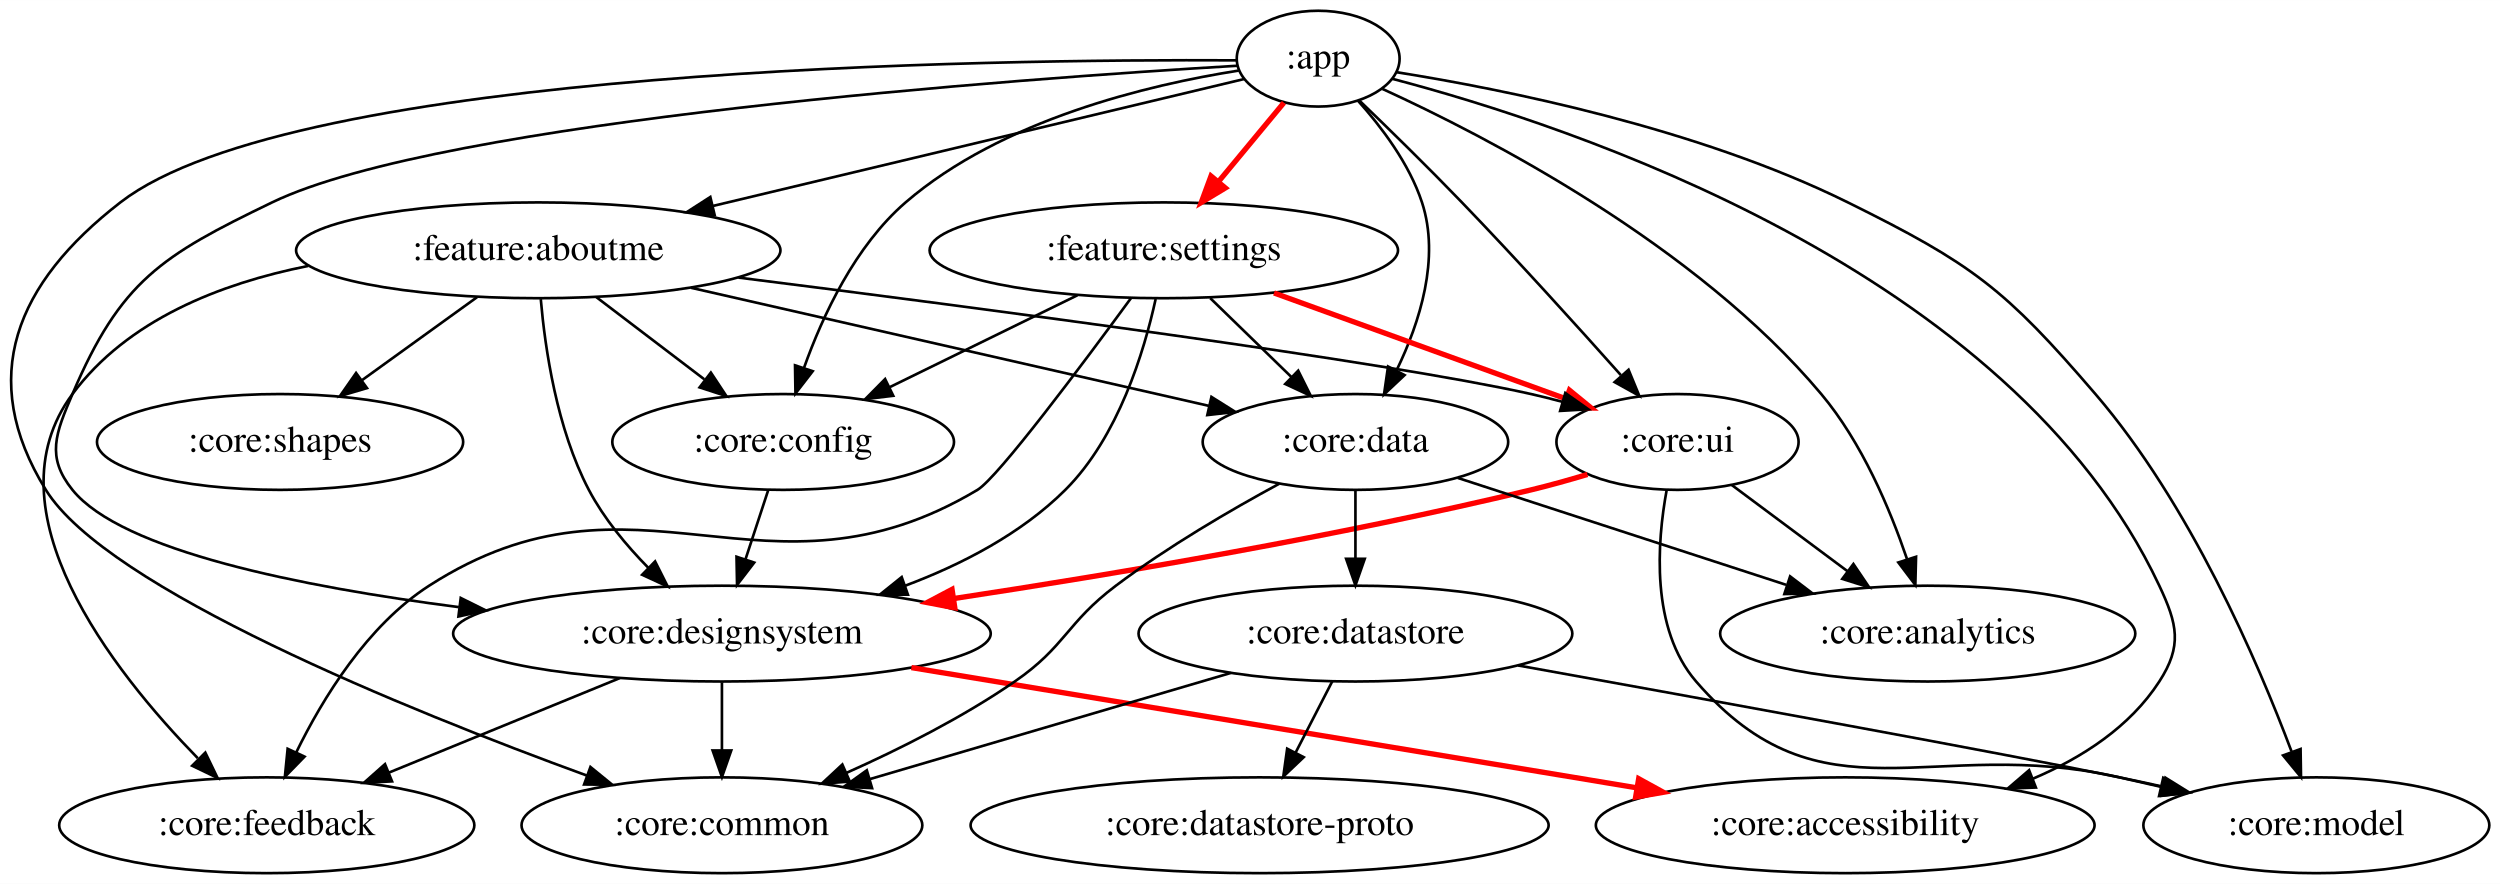
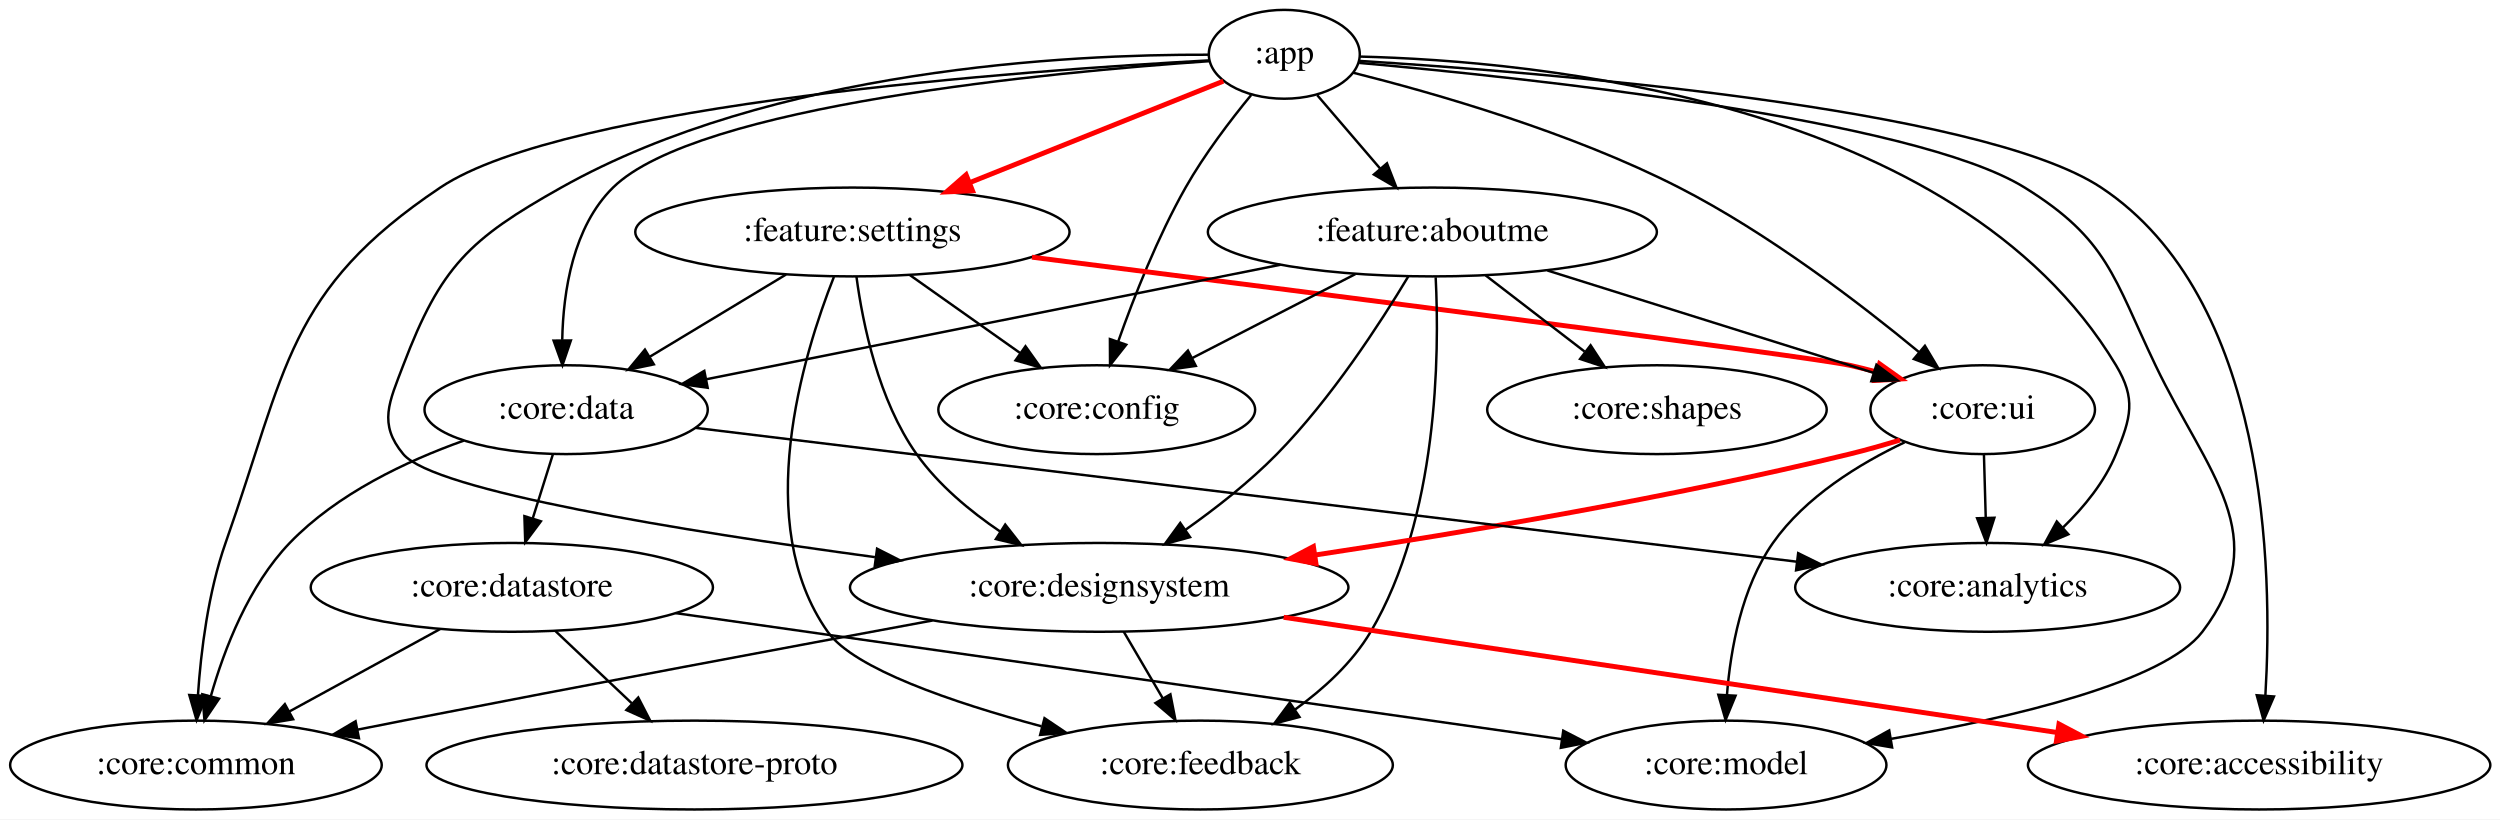
- <svg xmlns="http://www.w3.org/2000/svg" width="939pt" height="332pt" viewBox="0.00 0.00 939.22 332.00">
+ <svg xmlns="http://www.w3.org/2000/svg" width="1013pt" height="332pt" viewBox="0.00 0.00 1012.99 332.00">
  <g id="graph0" class="graph" transform="scale(1 1) rotate(0) translate(4 328)">
-     <polygon fill="white" stroke="transparent" points="-4,4 -4,-328 935.22,-328 935.22,4 -4,4" />
+     <polygon fill="white" stroke="transparent" points="-4,4 -4,-328 1008.99,-328 1008.99,4 -4,4" />
    <g id="node1" class="node">
-       <ellipse fill="none" stroke="black" cx="491.22" cy="-306" rx="30.59" ry="18" />
-       <text text-anchor="middle" x="491.22" y="-302.3" font-family="Times,serif" font-size="14.00">:app</text>
+       <ellipse fill="none" stroke="black" cx="516.39" cy="-306" rx="30.59" ry="18" />
+       <text text-anchor="middle" x="516.39" y="-302.3" font-family="Times,serif" font-size="14.00">:app</text>
    </g>
    <g id="node2" class="node">
-       <ellipse fill="none" stroke="black" cx="433.22" cy="-234" rx="87.99" ry="18" />
-       <text text-anchor="middle" x="433.22" y="-230.3" font-family="Times,serif" font-size="14.00">:feature:settings</text>
+       <ellipse fill="none" stroke="black" cx="341.39" cy="-234" rx="87.99" ry="18" />
+       <text text-anchor="middle" x="341.39" y="-230.3" font-family="Times,serif" font-size="14.00">:feature:settings</text>
    </g>
    <g id="edge1" class="edge">
-       <path fill="none" stroke="red" stroke-width="2" d="M478.35,-289.46C471.16,-280.78 462.02,-269.75 453.85,-259.89" />
-       <polygon fill="red" stroke="red" stroke-width="2" points="456.35,-257.43 447.28,-251.96 450.96,-261.9 456.35,-257.43" />
+       <path fill="none" stroke="red" stroke-width="2" d="M491.69,-295.12C465.11,-284.49 422.18,-267.32 389,-254.04" />
+       <polygon fill="red" stroke="red" stroke-width="2" points="390.06,-250.7 379.48,-250.23 387.46,-257.2 390.06,-250.7" />
    </g>
    <g id="node3" class="node">
-       <ellipse fill="none" stroke="black" cx="198.22" cy="-234" rx="90.98" ry="18" />
-       <text text-anchor="middle" x="198.22" y="-230.3" font-family="Times,serif" font-size="14.00">:feature:aboutme</text>
+       <ellipse fill="none" stroke="black" cx="576.39" cy="-234" rx="90.98" ry="18" />
+       <text text-anchor="middle" x="576.39" y="-230.3" font-family="Times,serif" font-size="14.00">:feature:aboutme</text>
    </g>
    <g id="edge2" class="edge">
-       <path fill="none" stroke="black" d="M463.4,-298.35C417.9,-287.48 326.41,-265.63 263.75,-250.65" />
-       <polygon fill="black" stroke="black" points="264.49,-247.23 253.95,-248.31 262.86,-254.04 264.49,-247.23" />
+       <path fill="none" stroke="black" d="M529.71,-289.46C537.23,-280.69 546.8,-269.53 555.31,-259.6" />
+       <polygon fill="black" stroke="black" points="558,-261.83 561.85,-251.96 552.69,-257.28 558,-261.83" />
    </g>
    <g id="node4" class="node">
-       <ellipse fill="none" stroke="black" cx="267.22" cy="-18" rx="75.29" ry="18" />
-       <text text-anchor="middle" x="267.22" y="-14.3" font-family="Times,serif" font-size="14.00">:core:common</text>
+       <ellipse fill="none" stroke="black" cx="75.39" cy="-18" rx="75.29" ry="18" />
+       <text text-anchor="middle" x="75.39" y="-14.3" font-family="Times,serif" font-size="14.00">:core:common</text>
    </g>
    <g id="edge3" class="edge">
-       <path fill="none" stroke="black" d="M460.48,-305.37C370,-305.86 106.86,-302.79 41.22,-252 2.01,-221.65 -12.85,-186.18 13.22,-144 36.13,-106.94 149.12,-61.26 216.44,-36.68" />
-       <polygon fill="black" stroke="black" points="217.82,-39.9 226.03,-33.21 215.43,-33.32 217.82,-39.9" />
+       <path fill="none" stroke="black" d="M486.09,-303.55C412.25,-299.52 225.3,-286.12 174.39,-252 112.28,-210.37 112.24,-178.52 87.39,-108 80.37,-88.06 77.42,-64.27 76.2,-46.3" />
+       <polygon fill="black" stroke="black" points="79.69,-46.01 75.65,-36.21 72.7,-46.39 79.69,-46.01" />
    </g>
    <g id="node5" class="node">
-       <ellipse fill="none" stroke="black" cx="626.22" cy="-162" rx="45.49" ry="18" />
-       <text text-anchor="middle" x="626.22" y="-158.3" font-family="Times,serif" font-size="14.00">:core:ui</text>
+       <ellipse fill="none" stroke="black" cx="799.39" cy="-162" rx="45.49" ry="18" />
+       <text text-anchor="middle" x="799.39" y="-158.3" font-family="Times,serif" font-size="14.00">:core:ui</text>
    </g>
    <g id="edge4" class="edge">
-       <path fill="none" stroke="black" d="M506.58,-290.38C517.51,-279.86 532.47,-265.25 545.22,-252 565.96,-230.47 588.82,-205.2 604.95,-187.1" />
-       <polygon fill="black" stroke="black" points="607.83,-189.13 611.86,-179.33 602.6,-184.48 607.83,-189.13" />
+       <path fill="none" stroke="black" d="M544.31,-298.53C577.07,-290.32 632.5,-274.47 676.39,-252 712.49,-233.52 749.63,-205.11 773.52,-185.37" />
+       <polygon fill="black" stroke="black" points="775.97,-187.89 781.39,-178.79 771.47,-182.52 775.97,-187.89" />
    </g>
    <g id="node6" class="node">
-       <ellipse fill="none" stroke="black" cx="267.22" cy="-90" rx="100.98" ry="18" />
-       <text text-anchor="middle" x="267.22" y="-86.3" font-family="Times,serif" font-size="14.00">:core:designsystem</text>
+       <ellipse fill="none" stroke="black" cx="441.39" cy="-90" rx="100.98" ry="18" />
+       <text text-anchor="middle" x="441.39" y="-86.3" font-family="Times,serif" font-size="14.00">:core:designsystem</text>
    </g>
    <g id="edge5" class="edge">
-       <path fill="none" stroke="black" d="M460.89,-303.34C380.27,-298.54 162.48,-283 98.22,-252 56.61,-231.92 41.34,-222.51 23.22,-180 16.95,-165.28 13.18,-156.46 23.22,-144 41.68,-121.11 109.08,-107.6 168.39,-99.95" />
-       <polygon fill="black" stroke="black" points="169.09,-103.39 178.58,-98.68 168.23,-96.44 169.09,-103.39" />
+       <path fill="none" stroke="black" d="M485.53,-305.83C429.58,-306.02 309.26,-300.21 223.39,-252 186.06,-231.04 174.61,-220.02 159.39,-180 153.71,-165.04 149.18,-156.31 159.39,-144 171.74,-129.12 272.86,-112.79 350.52,-102.25" />
+       <polygon fill="black" stroke="black" points="351.38,-105.66 360.83,-100.86 350.45,-98.72 351.38,-105.66" />
    </g>
    <g id="node7" class="node">
-       <ellipse fill="none" stroke="black" cx="505.22" cy="-162" rx="57.39" ry="18" />
-       <text text-anchor="middle" x="505.22" y="-158.3" font-family="Times,serif" font-size="14.00">:core:data</text>
+       <ellipse fill="none" stroke="black" cx="225.39" cy="-162" rx="57.39" ry="18" />
+       <text text-anchor="middle" x="225.39" y="-158.3" font-family="Times,serif" font-size="14.00">:core:data</text>
    </g>
    <g id="edge6" class="edge">
-       <path fill="none" stroke="black" d="M506.1,-290.27C514.99,-280.38 525.45,-266.54 530.22,-252 537.11,-231.03 529.38,-206.9 520.75,-189.07" />
-       <polygon fill="black" stroke="black" points="523.68,-187.11 515.96,-179.86 517.47,-190.35 523.68,-187.11" />
+       <path fill="none" stroke="black" d="M486.07,-303.21C422.5,-298.83 278.37,-285.38 244.39,-252 228.23,-236.12 224.21,-210.09 223.81,-190.28" />
+       <polygon fill="black" stroke="black" points="227.31,-190.04 223.9,-180.01 220.31,-189.98 227.31,-190.04" />
    </g>
    <g id="node8" class="node">
-       <ellipse fill="none" stroke="black" cx="866.22" cy="-18" rx="64.99" ry="18" />
-       <text text-anchor="middle" x="866.22" y="-14.3" font-family="Times,serif" font-size="14.00">:core:model</text>
+       <ellipse fill="none" stroke="black" cx="695.39" cy="-18" rx="64.99" ry="18" />
+       <text text-anchor="middle" x="695.39" y="-14.3" font-family="Times,serif" font-size="14.00">:core:model</text>
    </g>
    <g id="edge7" class="edge">
-       <path fill="none" stroke="black" d="M520.86,-300.88C560.92,-294.49 633.83,-279.91 690.22,-252 737.07,-228.81 749.17,-219.66 783.22,-180 818.69,-138.7 844.14,-79.65 856.9,-45.73" />
-       <polygon fill="black" stroke="black" points="860.3,-46.65 860.46,-36.05 853.72,-44.24 860.3,-46.65" />
+       <path fill="none" stroke="black" d="M546.73,-302.51C613.63,-296.55 771.46,-279.89 816.39,-252 850.15,-231.04 852.24,-215.84 869.39,-180 890.43,-136.04 917.94,-110.76 888.39,-72 872.92,-51.71 811.67,-37.25 762.26,-28.62" />
+       <polygon fill="black" stroke="black" points="762.68,-25.14 752.24,-26.92 761.51,-32.04 762.68,-25.14" />
    </g>
    <g id="node9" class="node">
-       <ellipse fill="none" stroke="black" cx="720.22" cy="-90" rx="77.99" ry="18" />
-       <text text-anchor="middle" x="720.22" y="-86.3" font-family="Times,serif" font-size="14.00">:core:analytics</text>
+       <ellipse fill="none" stroke="black" cx="801.39" cy="-90" rx="77.99" ry="18" />
+       <text text-anchor="middle" x="801.39" y="-86.3" font-family="Times,serif" font-size="14.00">:core:analytics</text>
    </g>
    <g id="edge8" class="edge">
-       <path fill="none" stroke="black" d="M515.34,-294.64C554.73,-276.64 633.18,-236.05 680.22,-180 695.48,-161.83 706.01,-136.9 712.43,-118.05" />
-       <polygon fill="black" stroke="black" points="715.84,-118.87 715.57,-108.28 709.18,-116.73 715.84,-118.87" />
+       <path fill="none" stroke="black" d="M546.91,-305.08C617.06,-303.35 788.7,-287.82 853.39,-180 861.63,-166.28 859.45,-158.81 853.39,-144 848.79,-132.74 840.52,-122.58 831.9,-114.24" />
+       <polygon fill="black" stroke="black" points="834.1,-111.5 824.33,-107.4 829.4,-116.7 834.1,-111.5" />
    </g>
    <g id="node10" class="node">
-       <ellipse fill="none" stroke="black" cx="290.22" cy="-162" rx="64.19" ry="18" />
-       <text text-anchor="middle" x="290.22" y="-158.3" font-family="Times,serif" font-size="14.00">:core:config</text>
+       <ellipse fill="none" stroke="black" cx="440.39" cy="-162" rx="64.19" ry="18" />
+       <text text-anchor="middle" x="440.39" y="-158.3" font-family="Times,serif" font-size="14.00">:core:config</text>
    </g>
    <g id="edge9" class="edge">
-       <path fill="none" stroke="black" d="M461.39,-301.53C427.52,-296.2 372.3,-283.11 336.22,-252 317.27,-235.65 305.09,-209.56 298.05,-189.84" />
-       <polygon fill="black" stroke="black" points="301.32,-188.58 294.84,-180.2 294.68,-190.79 301.32,-188.58" />
+       <path fill="none" stroke="black" d="M502.99,-289.52C494.61,-279.33 484.01,-265.44 476.39,-252 465.08,-232.03 455.52,-207.78 449.1,-189.64" />
+       <polygon fill="black" stroke="black" points="452.34,-188.32 445.78,-180.01 445.73,-190.6 452.34,-188.32" />
    </g>
    <g id="node11" class="node">
-       <ellipse fill="none" stroke="black" cx="689.22" cy="-18" rx="93.68" ry="18" />
-       <text text-anchor="middle" x="689.22" y="-14.3" font-family="Times,serif" font-size="14.00">:core:accessibility</text>
+       <ellipse fill="none" stroke="black" cx="911.39" cy="-18" rx="93.68" ry="18" />
+       <text text-anchor="middle" x="911.39" y="-14.3" font-family="Times,serif" font-size="14.00">:core:accessibility</text>
    </g>
    <g id="edge10" class="edge">
-       <path fill="none" stroke="black" d="M519.07,-298.43C585.39,-281.04 751.36,-226.75 807.22,-108 814.04,-93.52 815.92,-85.43 807.22,-72 796.21,-54.98 778.3,-43.38 759.72,-35.48" />
-       <polygon fill="black" stroke="black" points="760.86,-32.17 750.27,-31.79 758.31,-38.69 760.86,-32.17" />
+       <path fill="none" stroke="black" d="M546.75,-303.32C618.88,-298.84 798.16,-284.64 847.39,-252 914.96,-207.2 916.99,-97.26 913.92,-46.06" />
+       <polygon fill="black" stroke="black" points="917.41,-45.79 913.21,-36.07 910.43,-46.29 917.41,-45.79" />
    </g>
    <g id="edge11" class="edge">
-       <path fill="none" stroke="red" stroke-width="2" d="M474.63,-217.98C506.95,-206.26 551.67,-190.04 584.16,-178.26" />
-       <polygon fill="red" stroke="red" stroke-width="2" points="585.62,-181.45 593.82,-174.75 583.23,-174.87 585.62,-181.45" />
+       <path fill="none" stroke="red" stroke-width="2" d="M414.15,-223.79C526.1,-209.57 729.44,-183.53 745.39,-180 749.01,-179.2 752.74,-178.27 756.46,-177.26" />
+       <polygon fill="red" stroke="red" stroke-width="2" points="757.59,-180.57 766.23,-174.44 755.65,-173.85 757.59,-180.57" />
    </g>
    <g id="edge12" class="edge">
-       <path fill="none" stroke="black" d="M430.17,-215.71C425.85,-195.97 416.14,-163.84 396.22,-144 379.71,-127.55 357.38,-115.98 335.94,-107.95" />
-       <polygon fill="black" stroke="black" points="337.09,-104.64 326.5,-104.61 334.76,-111.24 337.09,-104.64" />
+       <path fill="none" stroke="black" d="M343.04,-215.82C345.59,-196.75 351.94,-165.8 367.39,-144 376.23,-131.54 388.95,-120.93 401.35,-112.55" />
+       <polygon fill="black" stroke="black" points="403.31,-115.45 409.84,-107.11 399.53,-109.56 403.31,-115.45" />
    </g>
    <g id="edge13" class="edge">
-       <path fill="none" stroke="black" d="M450.65,-216.05C459.81,-207.16 471.17,-196.11 481.15,-186.41" />
-       <polygon fill="black" stroke="black" points="483.72,-188.79 488.45,-179.31 478.84,-183.77 483.72,-188.79" />
+       <path fill="none" stroke="black" d="M314.49,-216.76C298.07,-206.86 276.94,-194.11 259.38,-183.51" />
+       <polygon fill="black" stroke="black" points="260.93,-180.36 250.56,-178.19 257.32,-186.35 260.93,-180.36" />
    </g>
    <g id="edge15" class="edge">
-       <path fill="none" stroke="black" d="M400.78,-217.12C379.86,-206.88 352.53,-193.5 330.27,-182.6" />
-       <polygon fill="black" stroke="black" points="331.59,-179.35 321.07,-178.1 328.52,-185.64 331.59,-179.35" />
+       <path fill="none" stroke="black" d="M364.6,-216.59C377.98,-207.13 394.97,-195.12 409.47,-184.87" />
+       <polygon fill="black" stroke="black" points="411.52,-187.7 417.67,-179.07 407.48,-181.98 411.52,-187.7" />
    </g>
    <g id="node12" class="node">
-       <ellipse fill="none" stroke="black" cx="96.22" cy="-18" rx="77.99" ry="18" />
-       <text text-anchor="middle" x="96.22" y="-14.3" font-family="Times,serif" font-size="14.00">:core:feedback</text>
+       <ellipse fill="none" stroke="black" cx="482.39" cy="-18" rx="77.99" ry="18" />
+       <text text-anchor="middle" x="482.39" y="-14.3" font-family="Times,serif" font-size="14.00">:core:feedback</text>
    </g>
    <g id="edge14" class="edge">
-       <path fill="none" stroke="black" d="M420.98,-216.14C403.04,-191.64 370.9,-148.59 363.22,-144 283.44,-96.32 235.4,-158.27 157.22,-108 133.97,-93.04 117.25,-65.74 107.26,-45.31" />
-       <polygon fill="black" stroke="black" points="110.41,-43.78 103.02,-36.19 104.06,-46.73 110.41,-43.78" />
+       <path fill="none" stroke="black" d="M333.9,-215.82C321.36,-184.14 300.38,-115.75 331.39,-72 342,-57.03 381.86,-43.4 417.96,-33.71" />
+       <polygon fill="black" stroke="black" points="419.23,-37 428.02,-31.08 417.46,-30.22 419.23,-37" />
+     </g>
+     <g id="edge28" class="edge">
+       <path fill="none" stroke="black" d="M623.02,-218.39C656.96,-207.75 704.03,-193 745.39,-180 748.53,-179.01 751.78,-177.99 755.04,-176.97" />
+       <polygon fill="black" stroke="black" points="756.34,-180.23 764.83,-173.89 754.24,-173.55 756.34,-180.23" />
    </g>
    <g id="edge29" class="edge">
-       <path fill="none" stroke="black" d="M273.42,-223.75C365.52,-212.17 516.1,-192.35 571.22,-180 575.06,-179.14 579.02,-178.14 582.98,-177.07" />
-       <polygon fill="black" stroke="black" points="584.06,-180.4 592.71,-174.28 582.13,-173.67 584.06,-180.4" />
+       <path fill="none" stroke="black" d="M566.67,-216.05C555.36,-197.19 535.41,-166.43 513.39,-144 502.35,-132.75 488.74,-122.08 476.33,-113.31" />
+       <polygon fill="black" stroke="black" points="478.2,-110.35 467.98,-107.55 474.23,-116.11 478.2,-110.35" />
    </g>
    <g id="edge30" class="edge">
-       <path fill="none" stroke="black" d="M199.16,-215.67C200.77,-197.02 205.18,-166.94 217.22,-144 222.86,-133.26 231.29,-123.13 239.63,-114.65" />
-       <polygon fill="black" stroke="black" points="242.11,-117.13 246.87,-107.66 237.24,-112.1 242.11,-117.13" />
+       <path fill="none" stroke="black" d="M514.85,-220.73C449.16,-207.63 345.93,-187.04 282.14,-174.32" />
+       <polygon fill="black" stroke="black" points="282.74,-170.87 272.25,-172.35 281.38,-177.73 282.74,-170.87" />
+     </g>
+     <g id="edge32" class="edge">
+       <path fill="none" stroke="black" d="M545.19,-216.94C525.52,-206.81 499.96,-193.66 479.01,-182.88" />
+       <polygon fill="black" stroke="black" points="480.54,-179.73 470.05,-178.26 477.34,-185.95 480.54,-179.73" />
    </g>
    <g id="edge31" class="edge">
-       <path fill="none" stroke="black" d="M255.61,-219.92C311.32,-207.21 395.3,-188.06 450.2,-175.55" />
-       <polygon fill="black" stroke="black" points="451.12,-178.93 460.1,-173.29 449.57,-172.1 451.12,-178.93" />
+       <path fill="none" stroke="black" d="M577.73,-215.63C579.29,-184.53 578.79,-118.24 551.39,-72 543.96,-59.45 532.31,-48.83 520.7,-40.46" />
+       <polygon fill="black" stroke="black" points="522.54,-37.49 512.3,-34.78 518.62,-43.28 522.54,-37.49" />
+     </g>
+     <g id="node15" class="node">
+       <ellipse fill="none" stroke="black" cx="667.39" cy="-162" rx="68.79" ry="18" />
+       <text text-anchor="middle" x="667.39" y="-158.3" font-family="Times,serif" font-size="14.00">:core:shapes</text>
    </g>
    <g id="edge33" class="edge">
-       <path fill="none" stroke="black" d="M220.03,-216.41C232.14,-207.19 247.39,-195.59 260.58,-185.55" />
-       <polygon fill="black" stroke="black" points="263.06,-188.07 268.9,-179.23 258.82,-182.5 263.06,-188.07" />
-     </g>
-     <g id="edge32" class="edge">
-       <path fill="none" stroke="black" d="M111.78,-228.13C78.63,-221.52 43.84,-207.79 23.22,-180 -9.11,-136.42 38.05,-76.23 70.32,-43.17" />
-       <polygon fill="black" stroke="black" points="73.13,-45.3 77.74,-35.76 68.19,-40.35 73.13,-45.3" />
-     </g>
-     <g id="node15" class="node">
-       <ellipse fill="none" stroke="black" cx="101.22" cy="-162" rx="68.79" ry="18" />
-       <text text-anchor="middle" x="101.22" y="-158.3" font-family="Times,serif" font-size="14.00">:core:shapes</text>
-     </g>
-     <g id="edge34" class="edge">
-       <path fill="none" stroke="black" d="M175.24,-216.41C162.34,-207.1 146.08,-195.37 132.08,-185.27" />
-       <polygon fill="black" stroke="black" points="133.87,-182.24 123.71,-179.23 129.77,-187.92 133.87,-182.24" />
+       <path fill="none" stroke="black" d="M597.96,-216.41C609.94,-207.19 625.03,-195.59 638.07,-185.55" />
+       <polygon fill="black" stroke="black" points="640.5,-188.1 646.3,-179.23 636.24,-182.55 640.5,-188.1" />
    </g>
    <g id="edge17" class="edge">
-       <path fill="none" stroke="red" stroke-width="2" d="M592.38,-149.8C585.43,-147.71 578.12,-145.66 571.22,-144 498.82,-126.57 415.41,-112.44 354.3,-103.17" />
-       <polygon fill="red" stroke="red" stroke-width="2" points="354.71,-99.69 344.3,-101.67 353.67,-106.62 354.71,-99.69" />
+       <path fill="none" stroke="red" stroke-width="2" d="M765.88,-149.7C759.14,-147.64 752.08,-145.63 745.39,-144 673.16,-126.41 589.9,-112.32 528.81,-103.1" />
+       <polygon fill="red" stroke="red" stroke-width="2" points="529.22,-99.62 518.81,-101.61 528.19,-106.55 529.22,-99.62" />
    </g>
    <g id="edge18" class="edge">
-       <path fill="none" stroke="black" d="M622.16,-144.01C618.52,-124.25 616.08,-91.81 633.22,-72 680.63,-17.21 721.58,-52.11 792.22,-36 797.24,-34.86 802.44,-33.67 807.66,-32.47" />
-       <polygon fill="black" stroke="black" points="808.7,-35.82 817.67,-30.18 807.14,-29 808.7,-35.82" />
+       <path fill="none" stroke="black" d="M767.75,-148.77C749.43,-140.09 727.48,-126.65 714.39,-108 701.74,-89.97 697.24,-65.18 695.75,-46.34" />
+       <polygon fill="black" stroke="black" points="699.25,-46.1 695.2,-36.3 692.26,-46.48 699.25,-46.1" />
    </g>
    <g id="edge16" class="edge">
-       <path fill="none" stroke="black" d="M646.62,-145.81C659.35,-136.33 675.96,-123.96 690.18,-113.37" />
-       <polygon fill="black" stroke="black" points="692.3,-116.16 698.23,-107.38 688.12,-110.55 692.3,-116.16" />
+       <path fill="none" stroke="black" d="M799.89,-143.7C800.11,-135.98 800.37,-126.71 800.62,-118.11" />
+       <polygon fill="black" stroke="black" points="804.12,-118.2 800.9,-108.1 797.12,-118 804.12,-118.2" />
+     </g>
+     <g id="edge20" class="edge">
+       <path fill="none" stroke="black" d="M373.82,-76.57C316.66,-66 232.61,-50.29 159.39,-36 153.36,-34.82 147.08,-33.58 140.79,-32.33" />
+       <polygon fill="black" stroke="black" points="141.44,-28.89 130.95,-30.36 140.07,-35.75 141.44,-28.89" />
+     </g>
+     <g id="edge19" class="edge">
+       <path fill="none" stroke="red" stroke-width="2" d="M516.13,-77.87C601.67,-65.13 741.32,-44.33 829.68,-31.17" />
+       <polygon fill="red" stroke="red" stroke-width="2" points="830.29,-34.62 839.67,-29.68 829.26,-27.69 830.29,-34.62" />
    </g>
    <g id="edge21" class="edge">
-       <path fill="none" stroke="black" d="M267.22,-71.7C267.22,-63.98 267.22,-54.71 267.22,-46.11" />
-       <polygon fill="black" stroke="black" points="270.72,-46.1 267.22,-36.1 263.72,-46.1 270.72,-46.1" />
-     </g>
-     <g id="edge19" class="edge">
-       <path fill="none" stroke="red" stroke-width="2" d="M338.4,-77.23C403.25,-66.51 501.68,-50.21 587.22,-36 594.88,-34.73 602.86,-33.4 610.84,-32.07" />
-       <polygon fill="red" stroke="red" stroke-width="2" points="611.63,-35.49 620.92,-30.39 610.48,-28.58 611.63,-35.49" />
-     </g>
-     <g id="edge20" class="edge">
-       <path fill="none" stroke="black" d="M228.85,-73.29C203.13,-62.76 169.13,-48.85 142,-37.74" />
-       <polygon fill="black" stroke="black" points="143.29,-34.49 132.71,-33.94 140.64,-40.97 143.29,-34.49" />
+       <path fill="none" stroke="black" d="M451.32,-72.05C456.08,-63.92 461.89,-54 467.2,-44.94" />
+       <polygon fill="black" stroke="black" points="470.24,-46.67 472.27,-36.28 464.2,-43.14 470.24,-46.67" />
    </g>
    <g id="edge22" class="edge">
-       <path fill="none" stroke="black" d="M476.61,-146.32C458.39,-136.45 434.64,-122.61 415.22,-108 396.64,-94.01 396.38,-85.21 377.22,-72 357.71,-58.55 334.27,-46.74 314.04,-37.7" />
-       <polygon fill="black" stroke="black" points="315.27,-34.42 304.7,-33.62 312.46,-40.83 315.27,-34.42" />
+       <path fill="none" stroke="black" d="M183.98,-149.48C160.7,-141.19 132.56,-127.92 113.39,-108 96.8,-90.76 86.91,-65.16 81.4,-45.84" />
+       <polygon fill="black" stroke="black" points="84.77,-44.89 78.84,-36.11 78,-46.67 84.77,-44.89" />
    </g>
    <g id="edge24" class="edge">
-       <path fill="none" stroke="black" d="M543.66,-148.49C578.03,-137.29 628.74,-120.79 667.01,-108.33" />
-       <polygon fill="black" stroke="black" points="668.52,-111.51 676.95,-105.09 666.35,-104.86 668.52,-111.51" />
+       <path fill="none" stroke="black" d="M277.78,-154.63C379.64,-142.25 604.82,-114.89 723.97,-100.41" />
+       <polygon fill="black" stroke="black" points="724.61,-103.86 734.11,-99.18 723.76,-96.91 724.61,-103.86" />
    </g>
    <g id="node13" class="node">
-       <ellipse fill="none" stroke="black" cx="505.22" cy="-90" rx="81.49" ry="18" />
-       <text text-anchor="middle" x="505.22" y="-86.3" font-family="Times,serif" font-size="14.00">:core:datastore</text>
+       <ellipse fill="none" stroke="black" cx="203.39" cy="-90" rx="81.49" ry="18" />
+       <text text-anchor="middle" x="203.39" y="-86.3" font-family="Times,serif" font-size="14.00">:core:datastore</text>
    </g>
    <g id="edge23" class="edge">
-       <path fill="none" stroke="black" d="M505.22,-143.7C505.22,-135.98 505.22,-126.71 505.22,-118.11" />
-       <polygon fill="black" stroke="black" points="508.72,-118.1 505.22,-108.1 501.72,-118.1 508.72,-118.1" />
-     </g>
-     <g id="edge28" class="edge">
-       <path fill="none" stroke="black" d="M284.66,-144.05C282.07,-136.18 278.93,-126.62 276.03,-117.79" />
-       <polygon fill="black" stroke="black" points="279.35,-116.68 272.9,-108.28 272.7,-118.87 279.35,-116.68" />
+       <path fill="none" stroke="black" d="M220.07,-144.05C217.62,-136.26 214.65,-126.82 211.9,-118.08" />
+       <polygon fill="black" stroke="black" points="215.16,-116.77 208.82,-108.28 208.48,-118.86 215.16,-116.77" />
    </g>
    <g id="edge27" class="edge">
-       <path fill="none" stroke="black" d="M458.49,-75.25C419.51,-63.79 363.89,-47.43 322.67,-35.31" />
-       <polygon fill="black" stroke="black" points="323.63,-31.94 313.05,-32.48 321.65,-38.66 323.63,-31.94" />
+       <path fill="none" stroke="black" d="M174.35,-73.12C156.26,-63.23 132.81,-50.4 113.27,-39.72" />
+       <polygon fill="black" stroke="black" points="114.78,-36.55 104.32,-34.82 111.42,-42.69 114.78,-36.55" />
    </g>
    <g id="edge26" class="edge">
-       <path fill="none" stroke="black" d="M566.35,-78.03C637.33,-65.24 750.05,-44.73 792.22,-36 797.55,-34.9 803.08,-33.71 808.61,-32.49" />
-       <polygon fill="black" stroke="black" points="809.52,-35.87 818.52,-30.28 808,-29.04 809.52,-35.87" />
+       <path fill="none" stroke="black" d="M269.75,-79.56C363.76,-66.18 534.76,-41.86 628.87,-28.47" />
+       <polygon fill="black" stroke="black" points="629.43,-31.92 638.84,-27.05 628.45,-24.99 629.43,-31.92" />
    </g>
    <g id="node14" class="node">
-       <ellipse fill="none" stroke="black" cx="469.22" cy="-18" rx="108.58" ry="18" />
-       <text text-anchor="middle" x="469.22" y="-14.3" font-family="Times,serif" font-size="14.00">:core:datastore-proto</text>
+       <ellipse fill="none" stroke="black" cx="277.39" cy="-18" rx="108.58" ry="18" />
+       <text text-anchor="middle" x="277.39" y="-14.3" font-family="Times,serif" font-size="14.00">:core:datastore-proto</text>
    </g>
    <g id="edge25" class="edge">
-       <path fill="none" stroke="black" d="M496.51,-72.05C492.37,-64.01 487.33,-54.2 482.71,-45.23" />
-       <polygon fill="black" stroke="black" points="485.79,-43.57 478.11,-36.28 479.57,-46.77 485.79,-43.57" />
+       <path fill="none" stroke="black" d="M220.93,-72.41C230.19,-63.65 241.73,-52.73 251.96,-43.06" />
+       <polygon fill="black" stroke="black" points="254.61,-45.37 259.47,-35.96 249.8,-40.29 254.61,-45.37" />
    </g>
  </g>
</svg>
